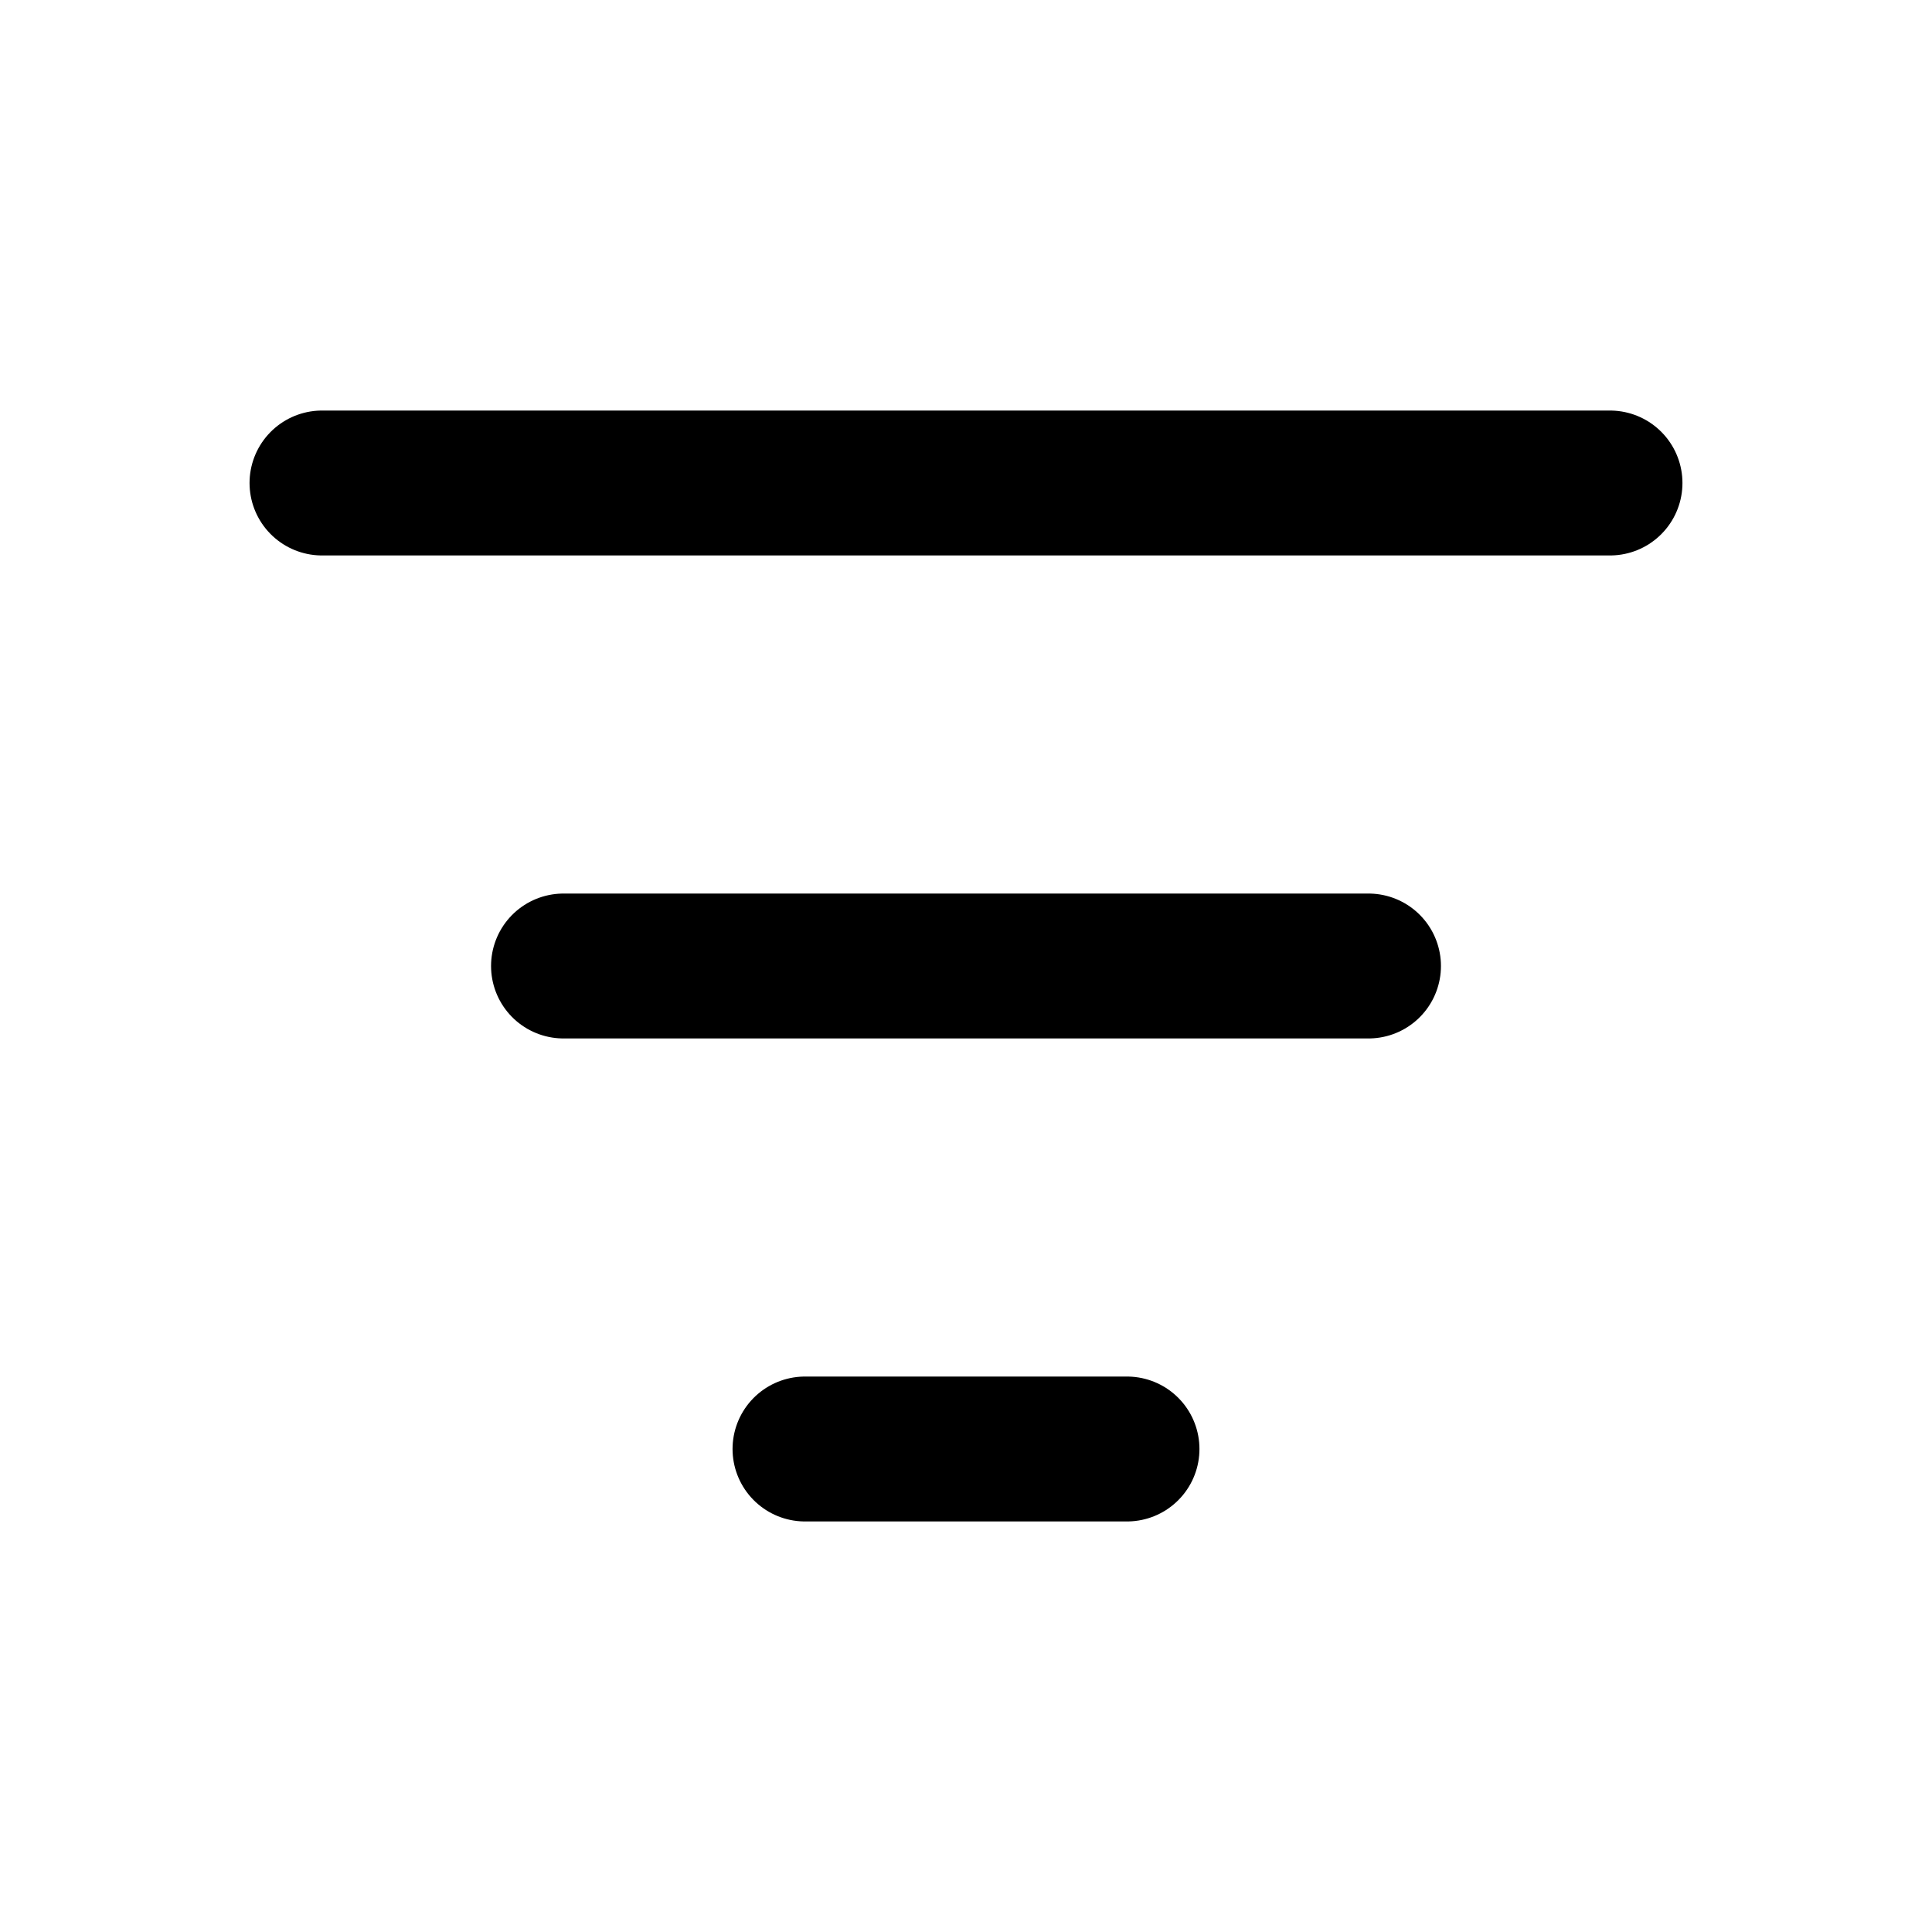
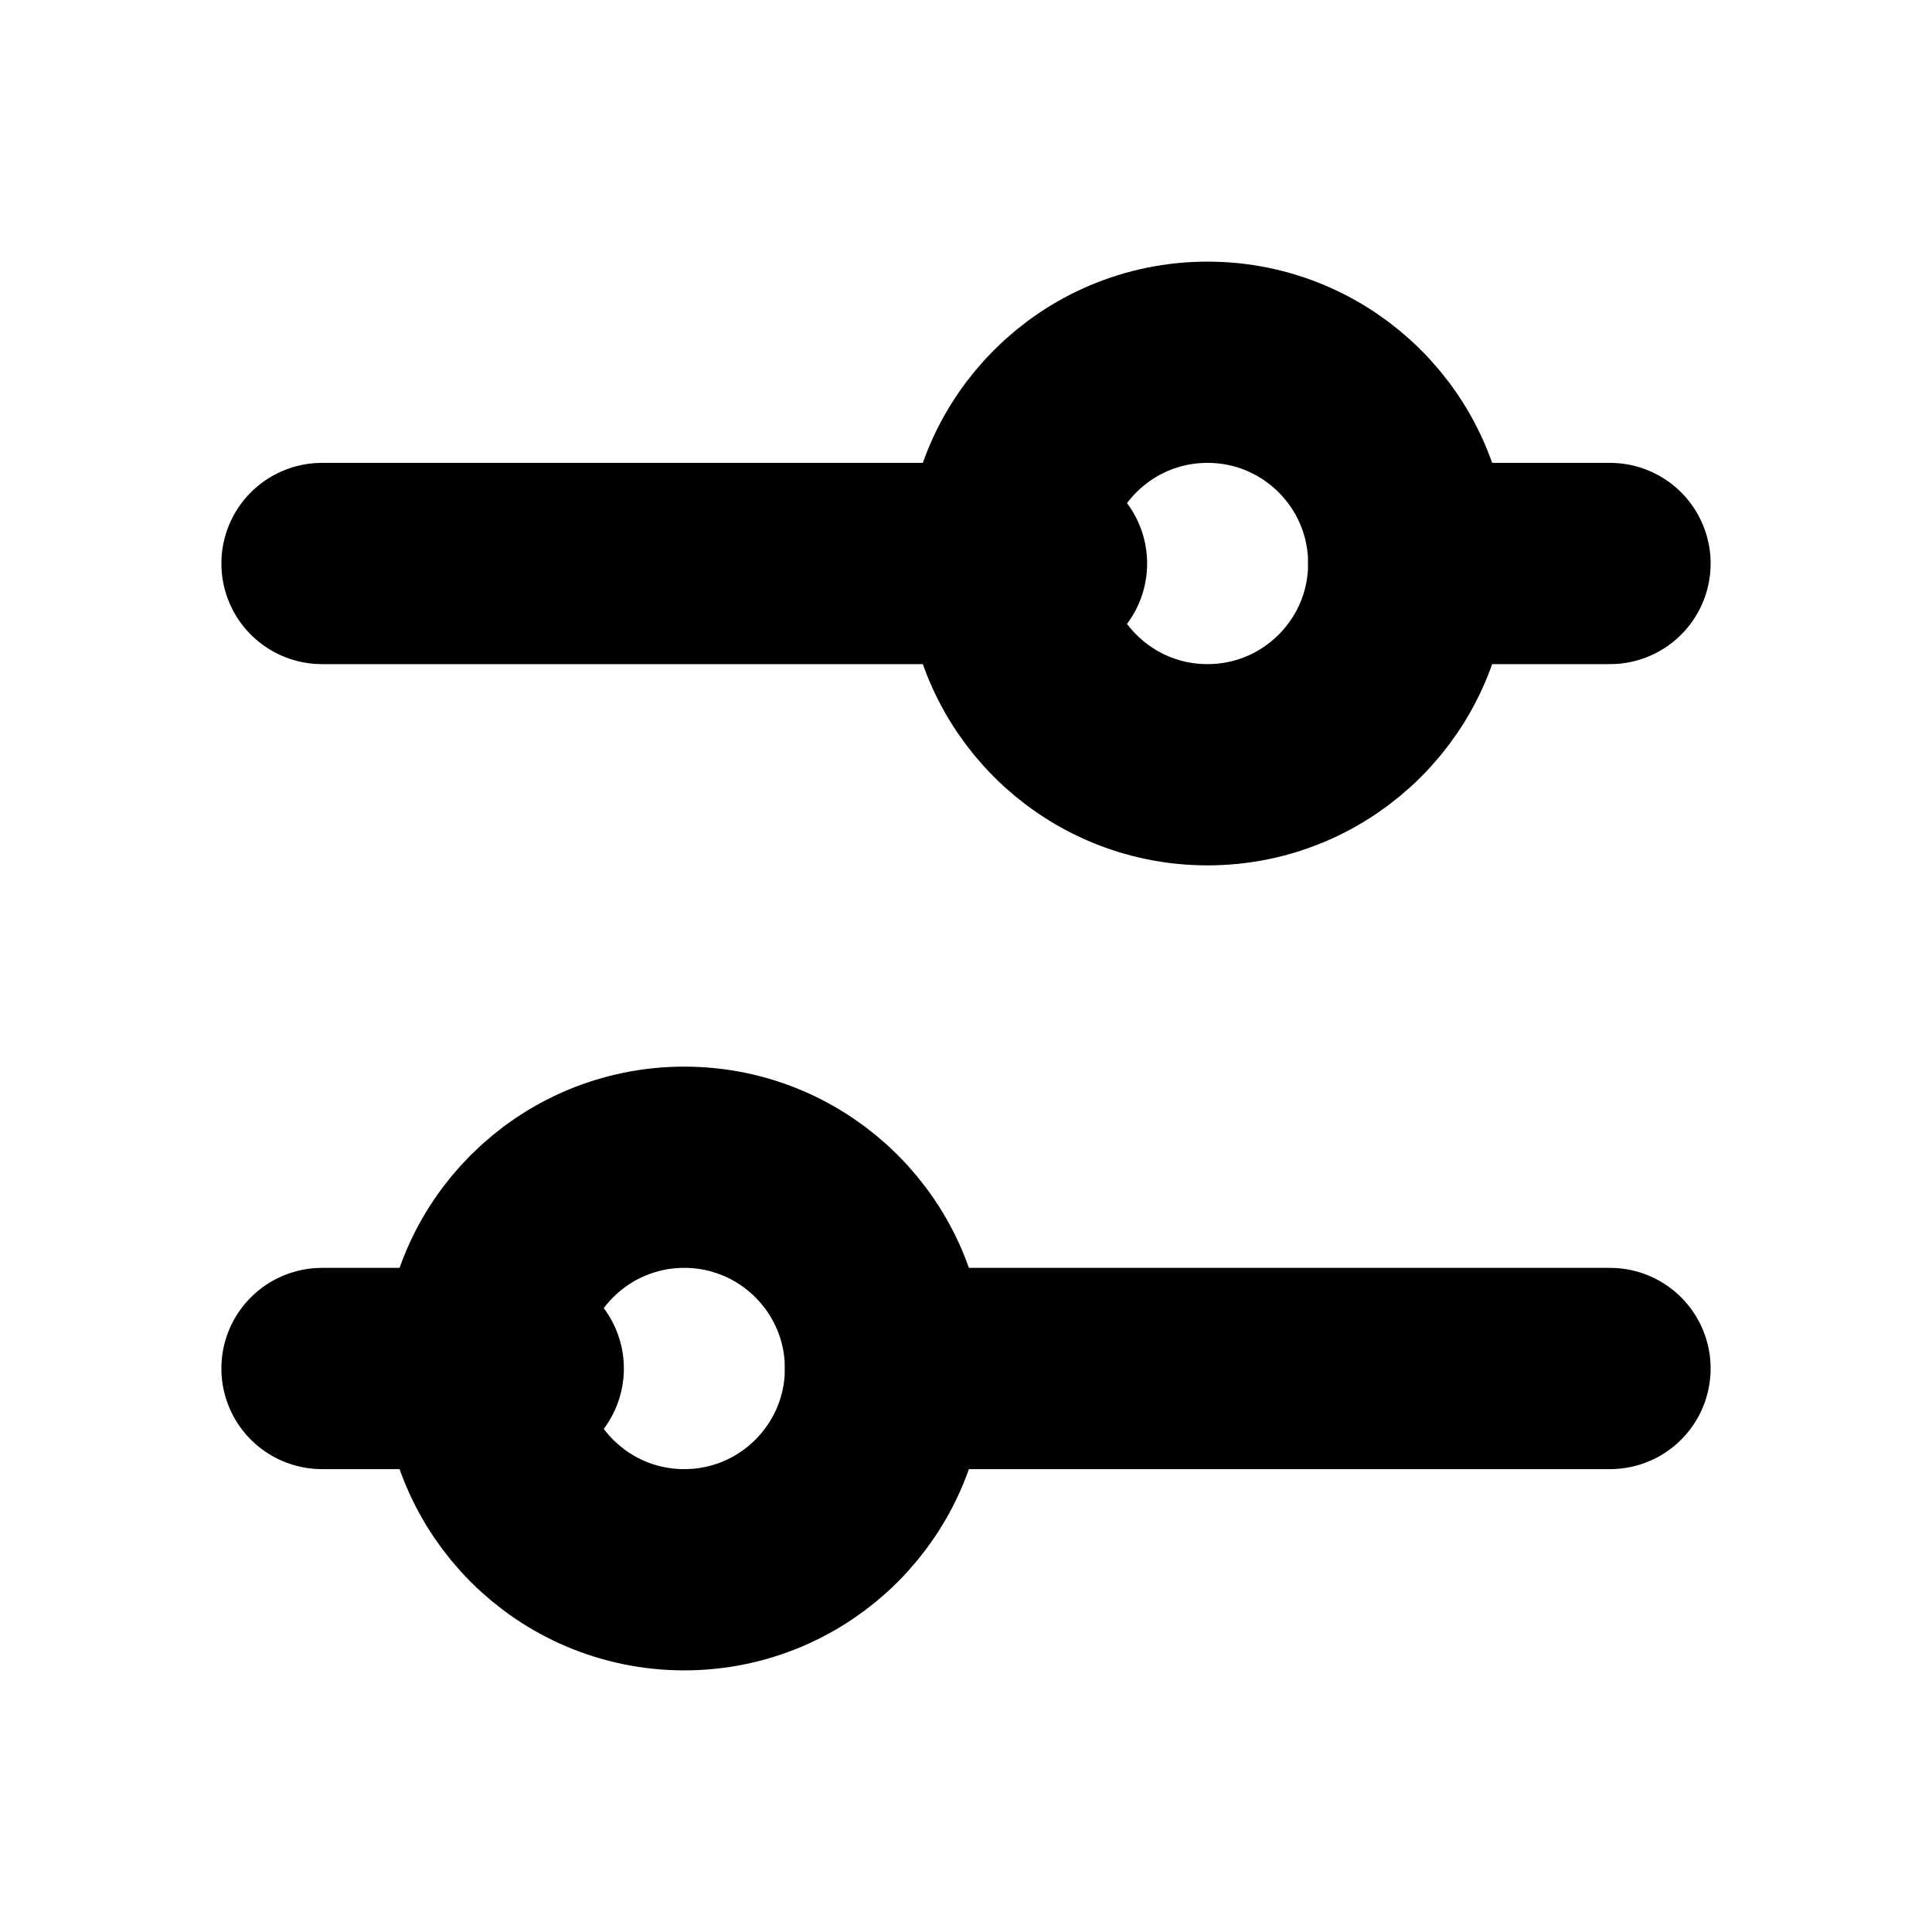
- <svg xmlns="http://www.w3.org/2000/svg" viewBox="0 0 24 24" fill="none" stroke="currentColor" stroke-width="1.8" stroke-linejoin="round" stroke-linecap="round">
-   <path d="M4 6h16M7 12h10M10 18h4" />
+ <svg xmlns="http://www.w3.org/2000/svg" viewBox="0 0 24 24" fill="none" stroke="currentColor" stroke-width="2.5" stroke-linejoin="round" stroke-linecap="round">
+   <path d="M4 7h9M17.5 7H20" />
+   <circle cx="15" cy="7" r="2.5" />
+   <path d="M4 17h2.5M11 17h9" />
+   <circle cx="8.5" cy="17" r="2.5" />
</svg>
